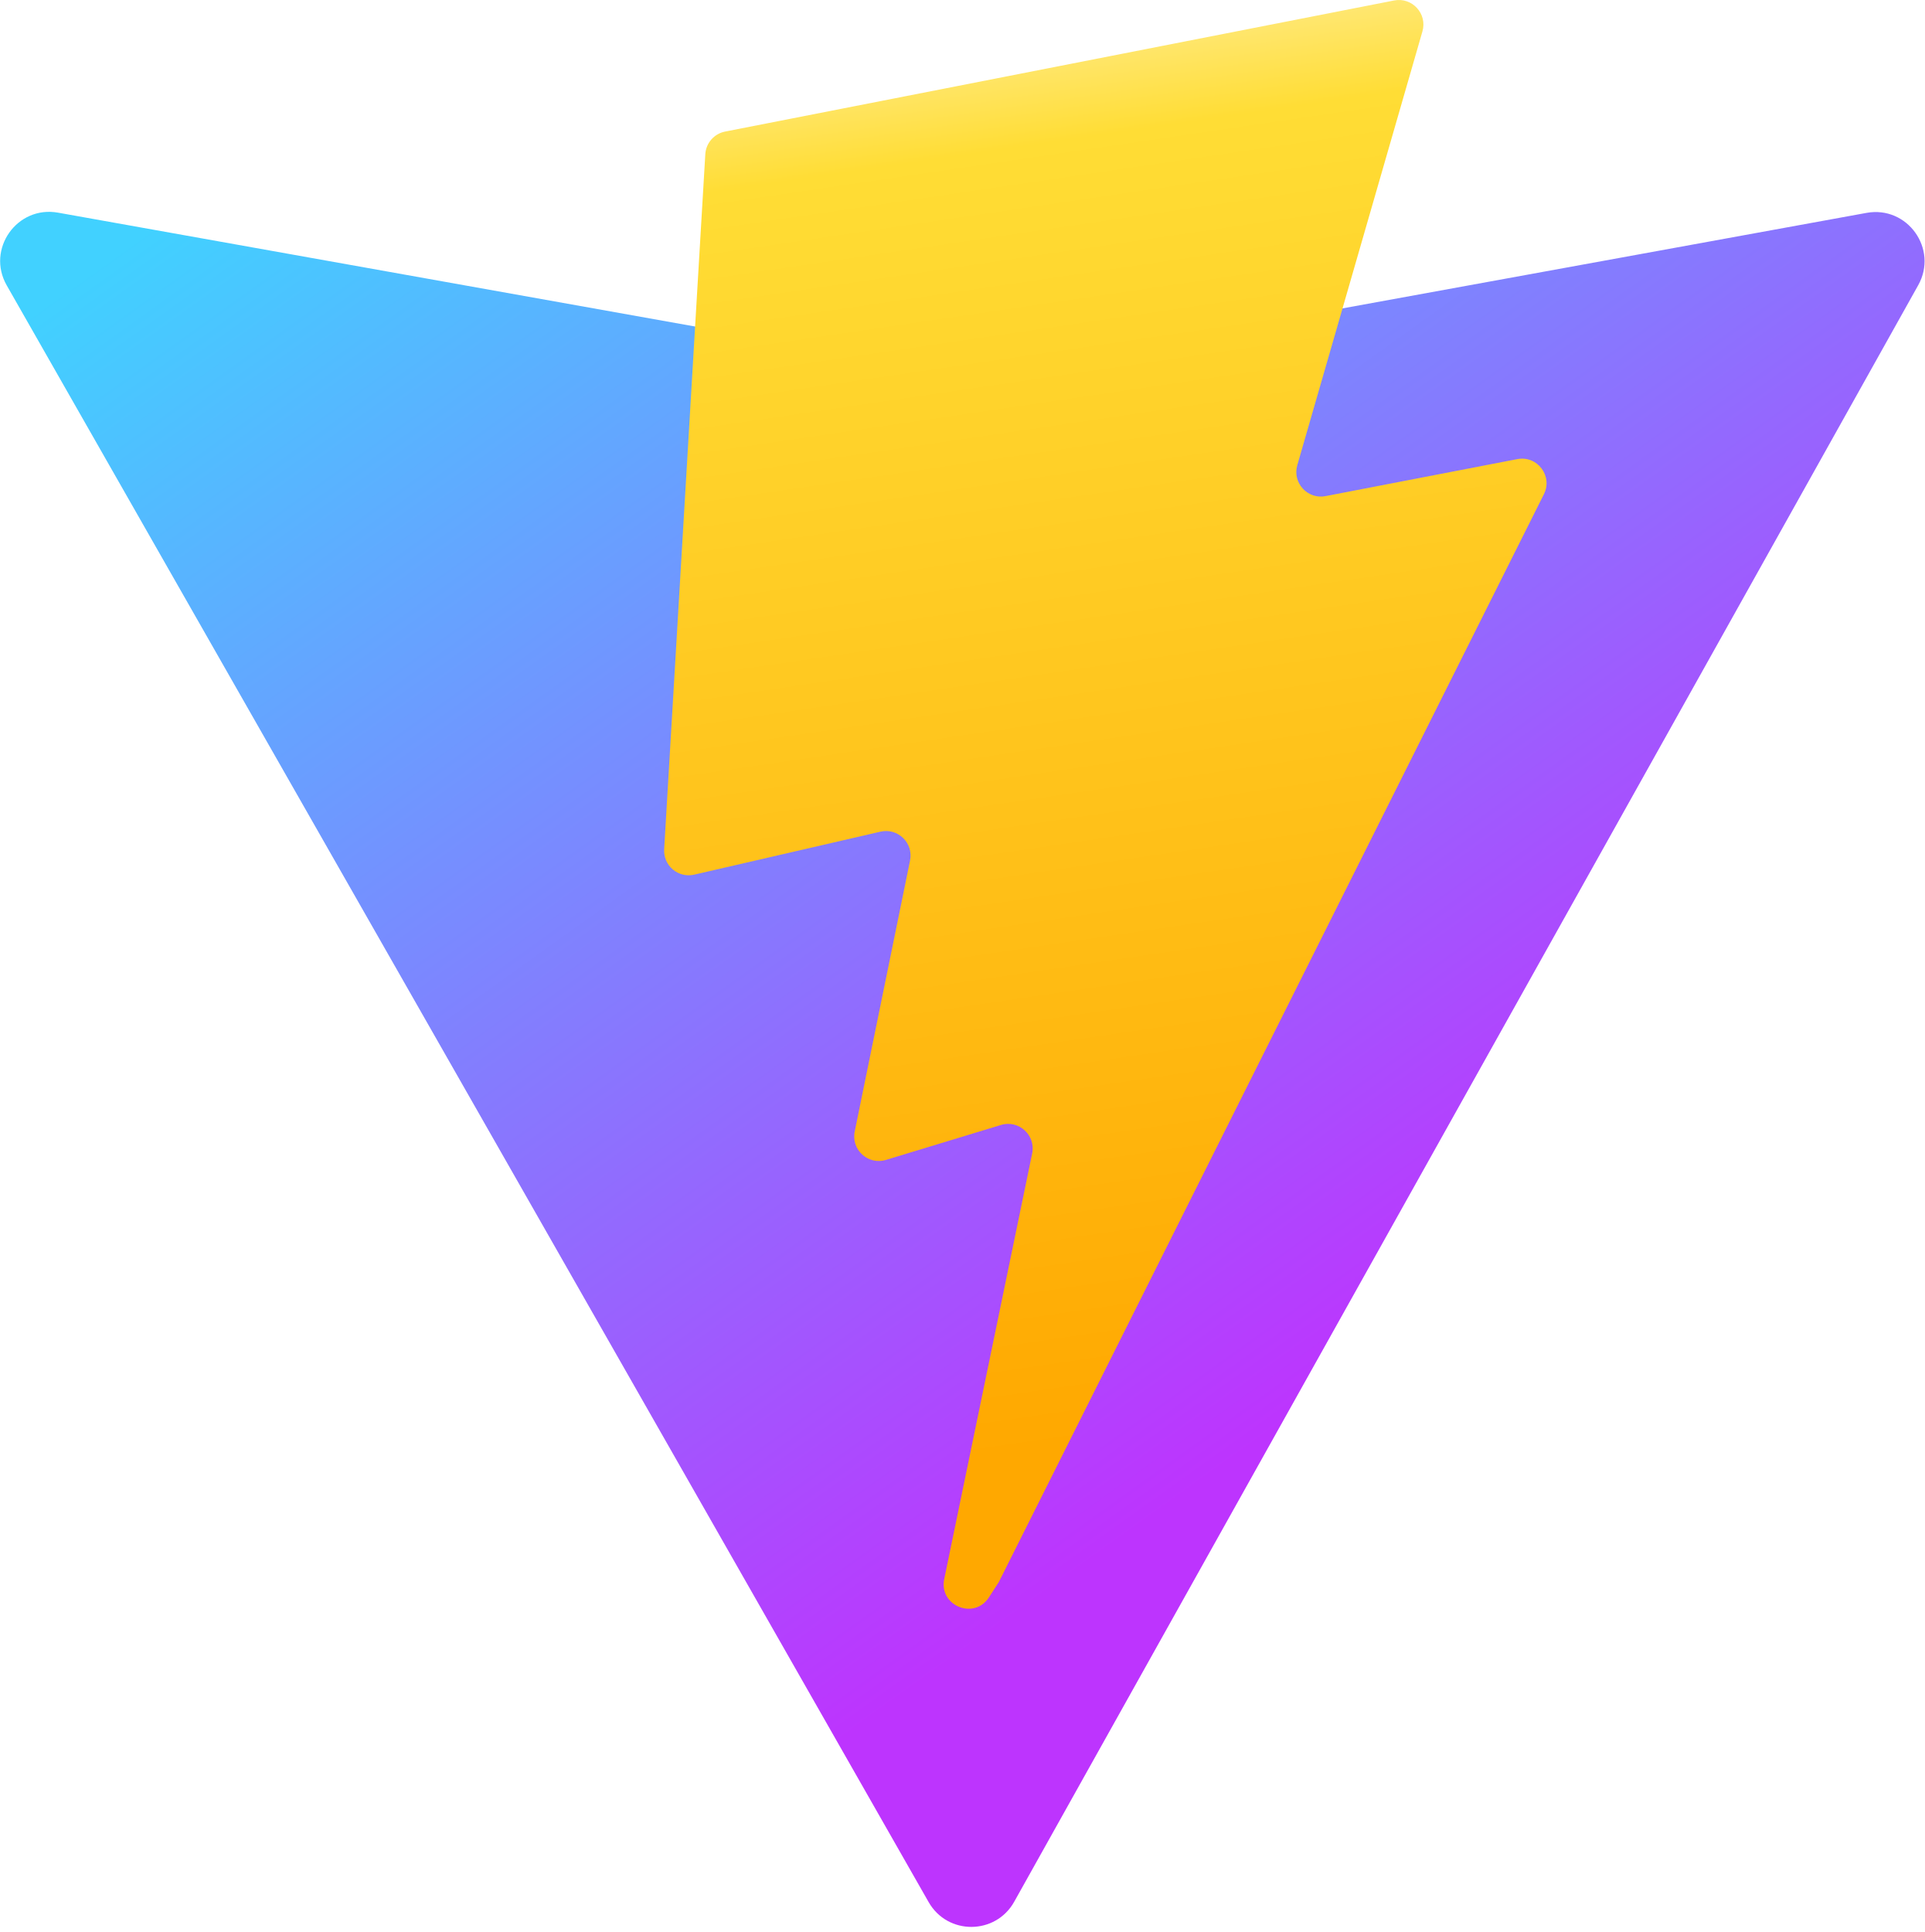
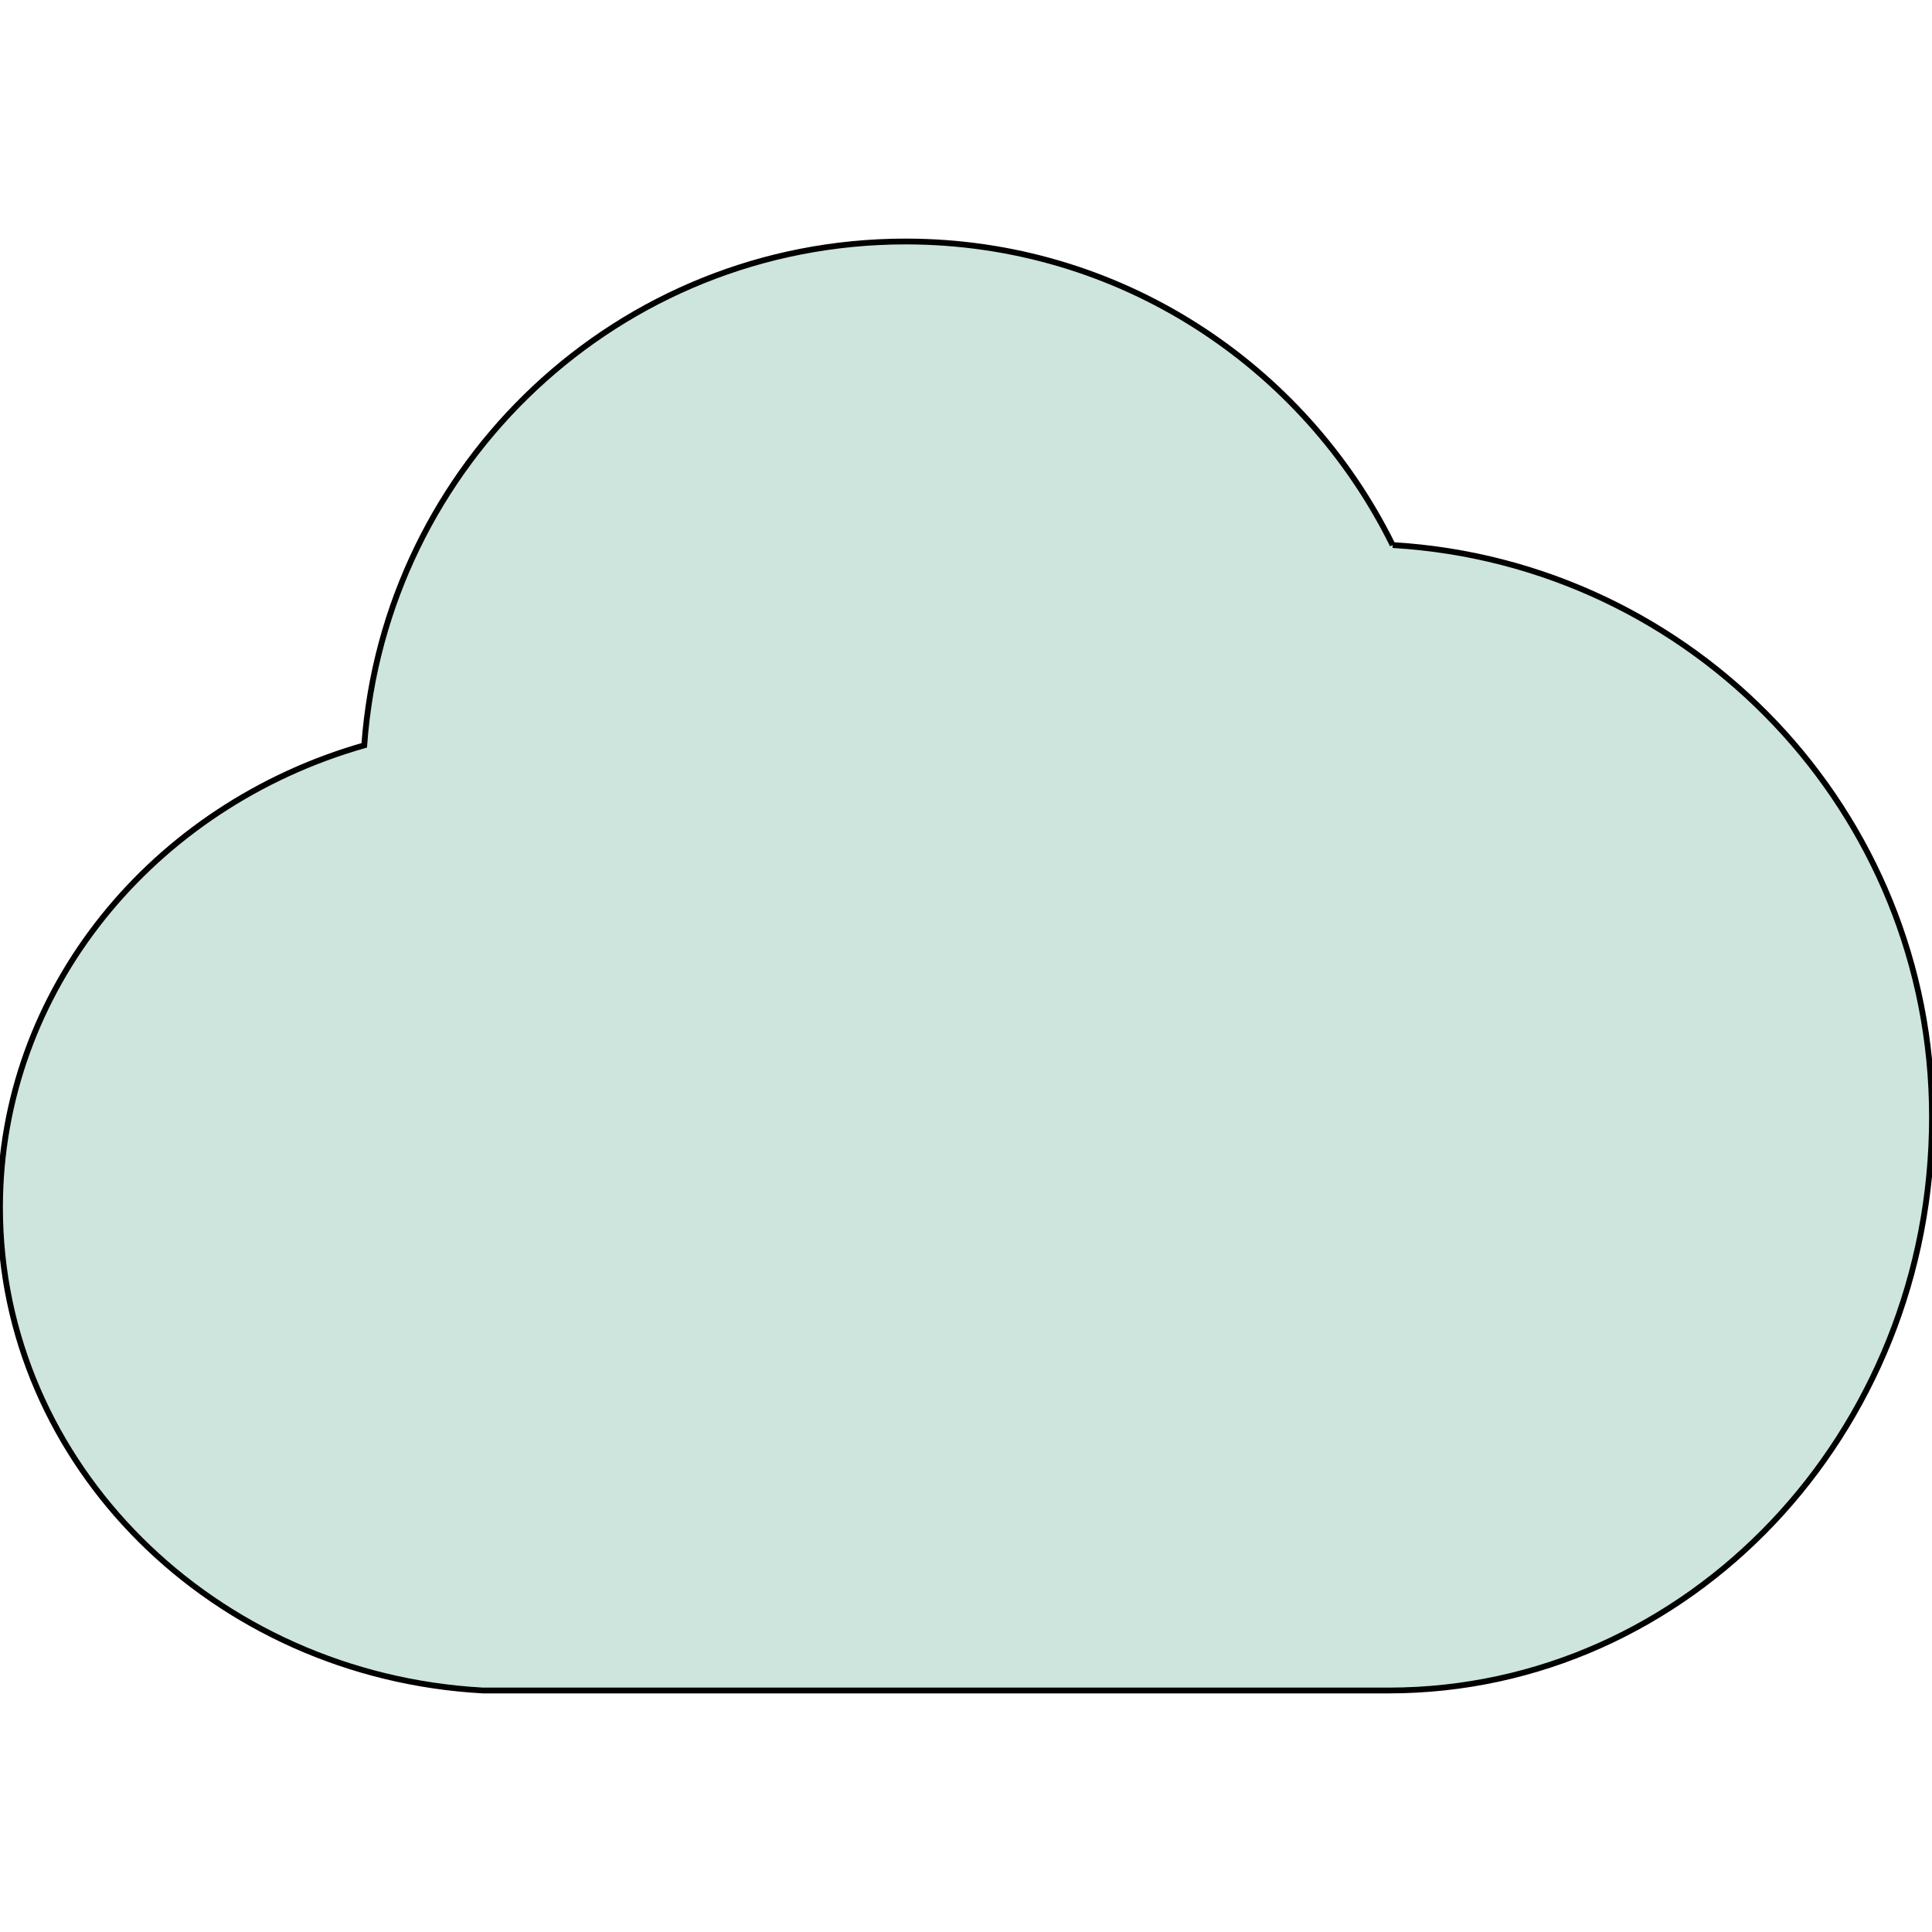
- <svg xmlns="http://www.w3.org/2000/svg" aria-hidden="true" role="img" class="iconify iconify--logos" width="31.88" height="32" preserveAspectRatio="xMidYMid meet" viewBox="0 0 256 257">
-   <defs>
-     <linearGradient id="IconifyId1813088fe1fbc01fb466" x1="-.828%" x2="57.636%" y1="7.652%" y2="78.411%">
-       <stop offset="0%" stop-color="#41D1FF" />
-       <stop offset="100%" stop-color="#BD34FE" />
-     </linearGradient>
-     <linearGradient id="IconifyId1813088fe1fbc01fb467" x1="43.376%" x2="50.316%" y1="2.242%" y2="89.03%">
-       <stop offset="0%" stop-color="#FFEA83" />
-       <stop offset="8.333%" stop-color="#FFDD35" />
-       <stop offset="100%" stop-color="#FFA800" />
-     </linearGradient>
-   </defs>
-   <path fill="url(#IconifyId1813088fe1fbc01fb466)" d="M255.153 37.938L134.897 252.976c-2.483 4.44-8.862 4.466-11.382.048L.875 37.958c-2.746-4.814 1.371-10.646 6.827-9.67l120.385 21.517a6.537 6.537 0 0 0 2.322-.004l117.867-21.483c5.438-.991 9.574 4.796 6.877 9.62Z" />
-   <path fill="url(#IconifyId1813088fe1fbc01fb467)" d="M185.432.063L96.44 17.501a3.268 3.268 0 0 0-2.634 3.014l-5.474 92.456a3.268 3.268 0 0 0 3.997 3.378l24.777-5.718c2.318-.535 4.413 1.507 3.936 3.838l-7.361 36.047c-.495 2.426 1.782 4.5 4.151 3.78l15.304-4.649c2.372-.72 4.652 1.36 4.15 3.788l-11.698 56.621c-.732 3.542 3.979 5.473 5.943 2.437l1.313-2.028l72.516-144.72c1.215-2.423-.88-5.186-3.54-4.672l-25.505 4.922c-2.396.462-4.435-1.77-3.759-4.114l16.646-57.705c.677-2.35-1.37-4.583-3.769-4.113Z" />
+ <svg xmlns="http://www.w3.org/2000/svg" width="256px" height="256px" viewBox="0 -4 32 32" version="1.1" fill="#000000" stroke="#000000">
+   <g id="SVGRepo_bgCarrier" stroke-width="0" />
+   <g id="SVGRepo_tracerCarrier" stroke-linecap="round" stroke-linejoin="round" />
+   <g id="SVGRepo_iconCarrier">
+     <defs> </defs>
+     <g id="Page-1" stroke-width="0.096" fill="none" fill-rule="evenodd">
+       <g id="Icon-Set-Filled" transform="translate(-519, -781)" fill="#cde5dd">
+         <path d="M542.067,786.028 C540.599,783.053 537.543,781 534,781 C529.251,781 525.37,784.682 525.033,789.345 C521.542,790.34 519,793.39 519,797 C519,801.26 522.54,804.755 527,805 L542,805 C546.966,805 551,800.747 551,795.5 C551,790.444 547.049,786.323 542.067,786.028" id="cloud"> </path>
+       </g>
+     </g>
+   </g>
</svg>
